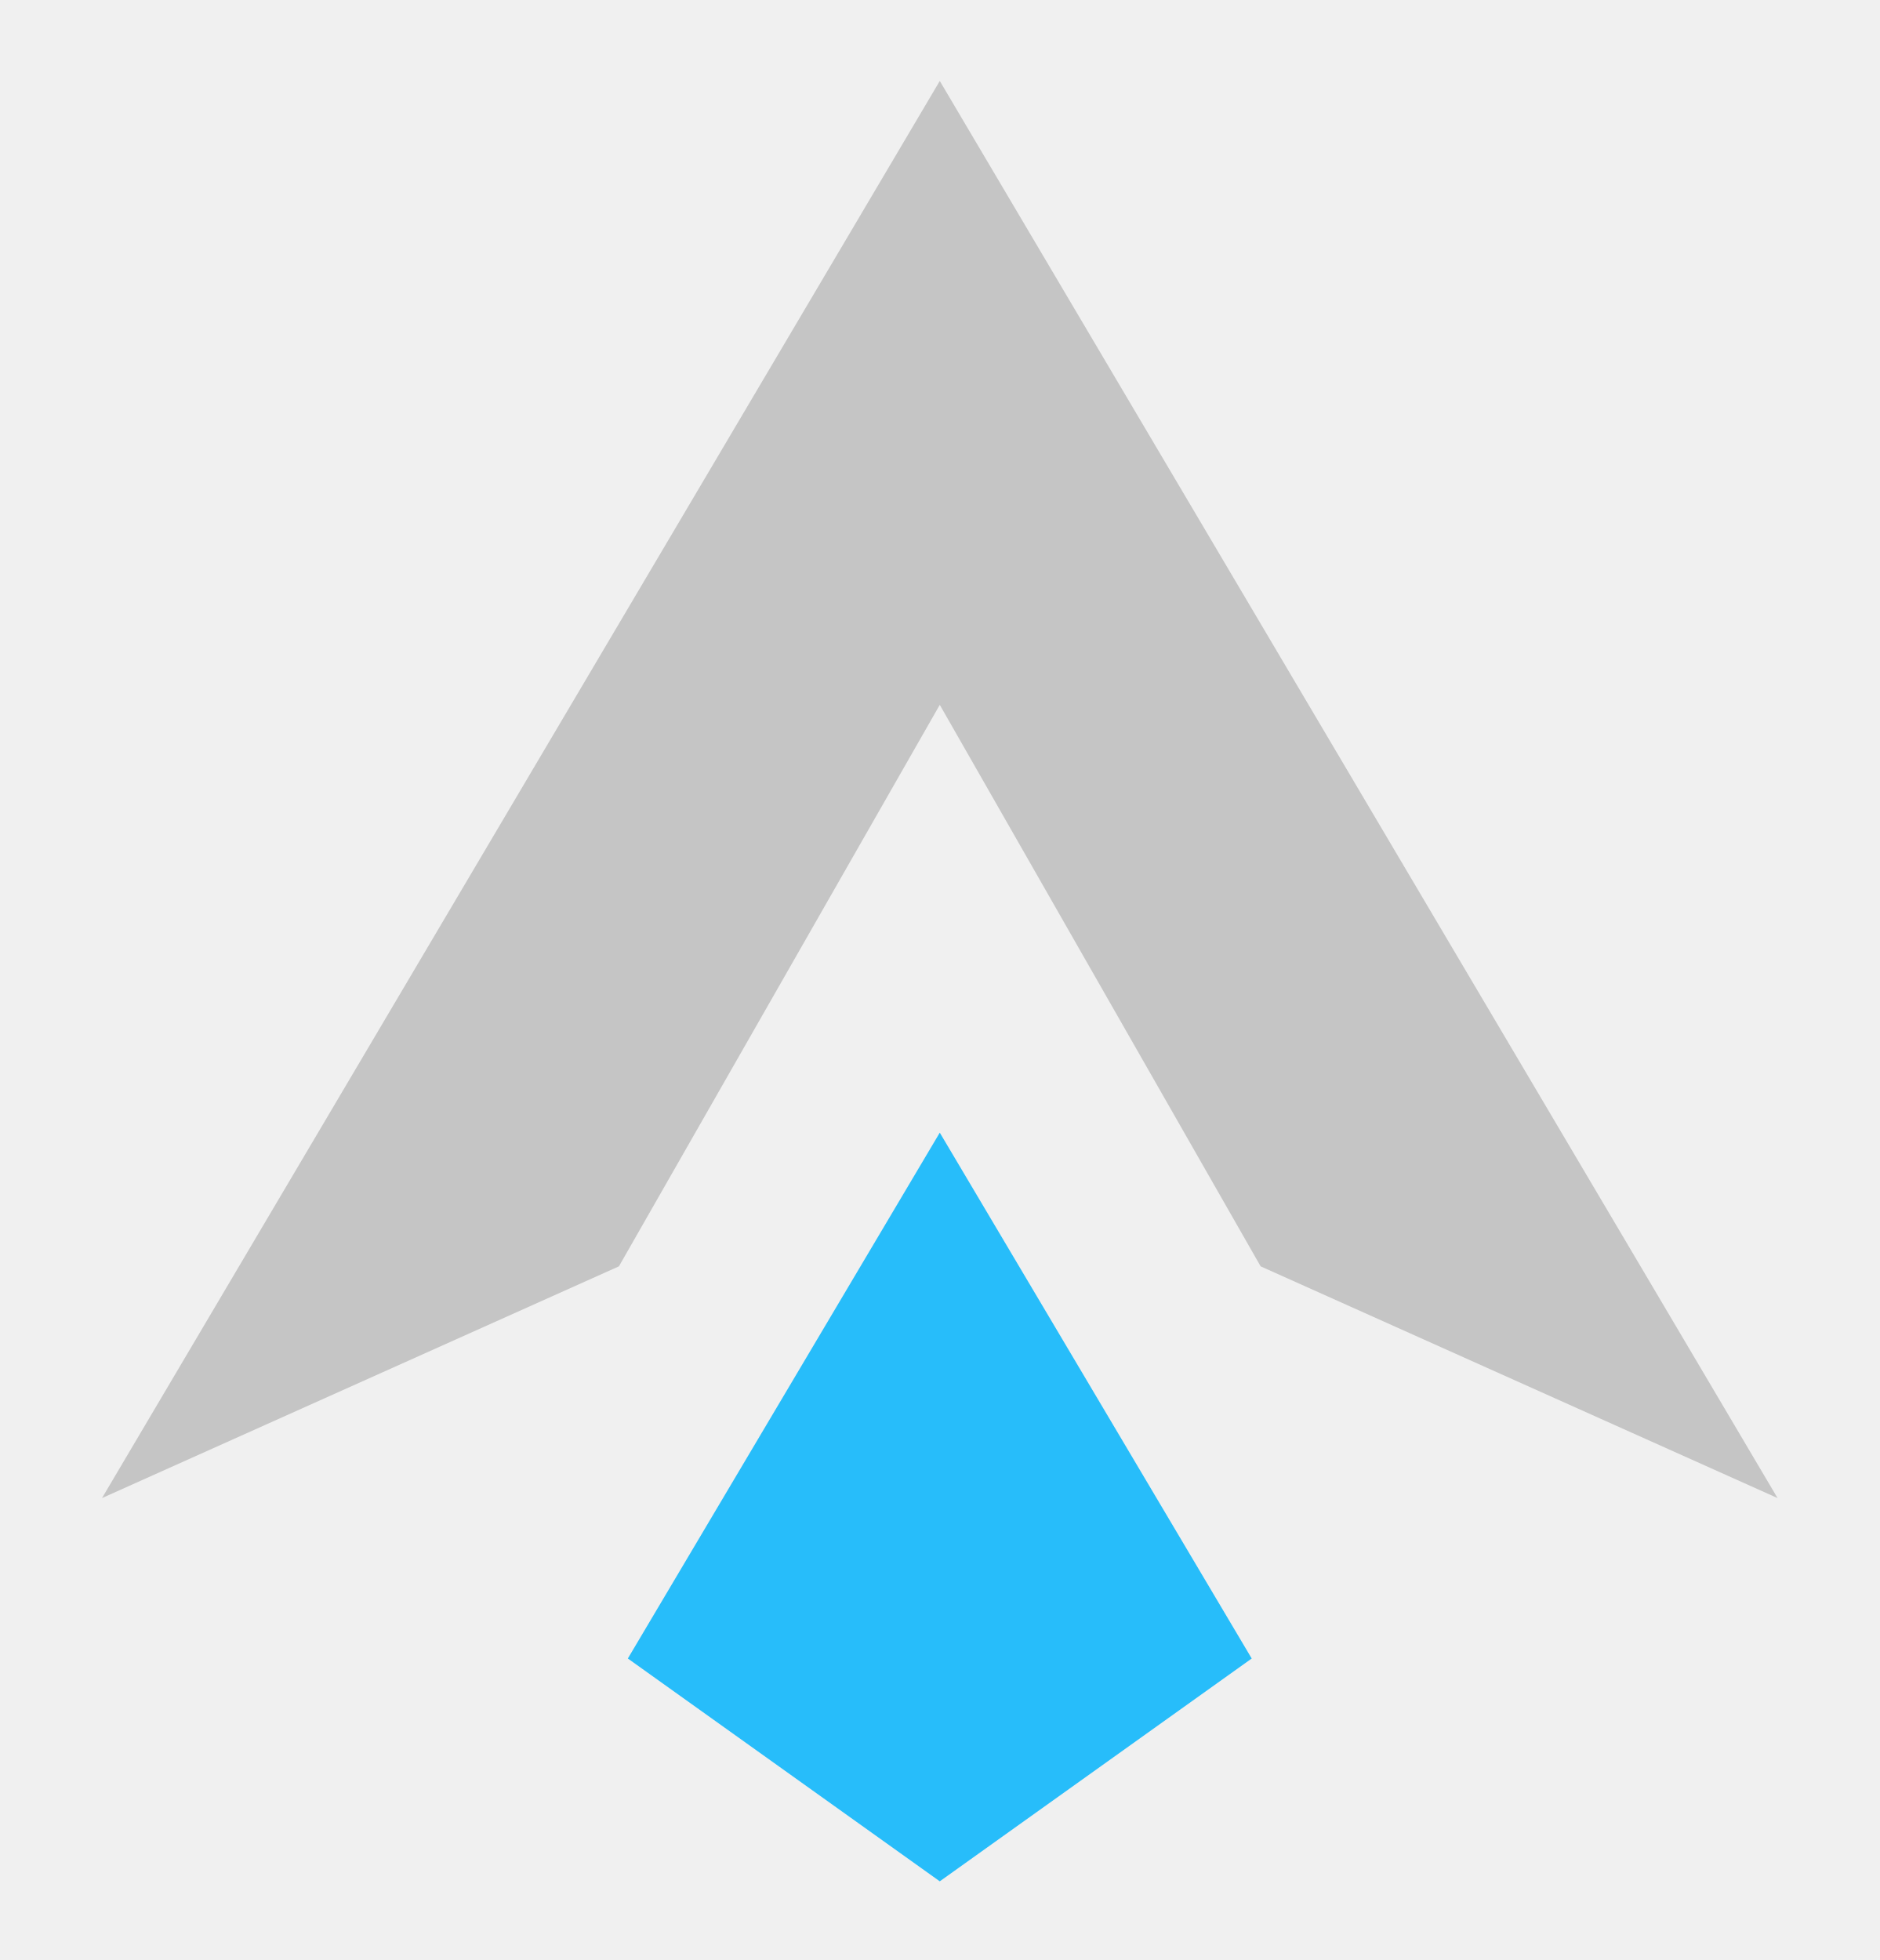
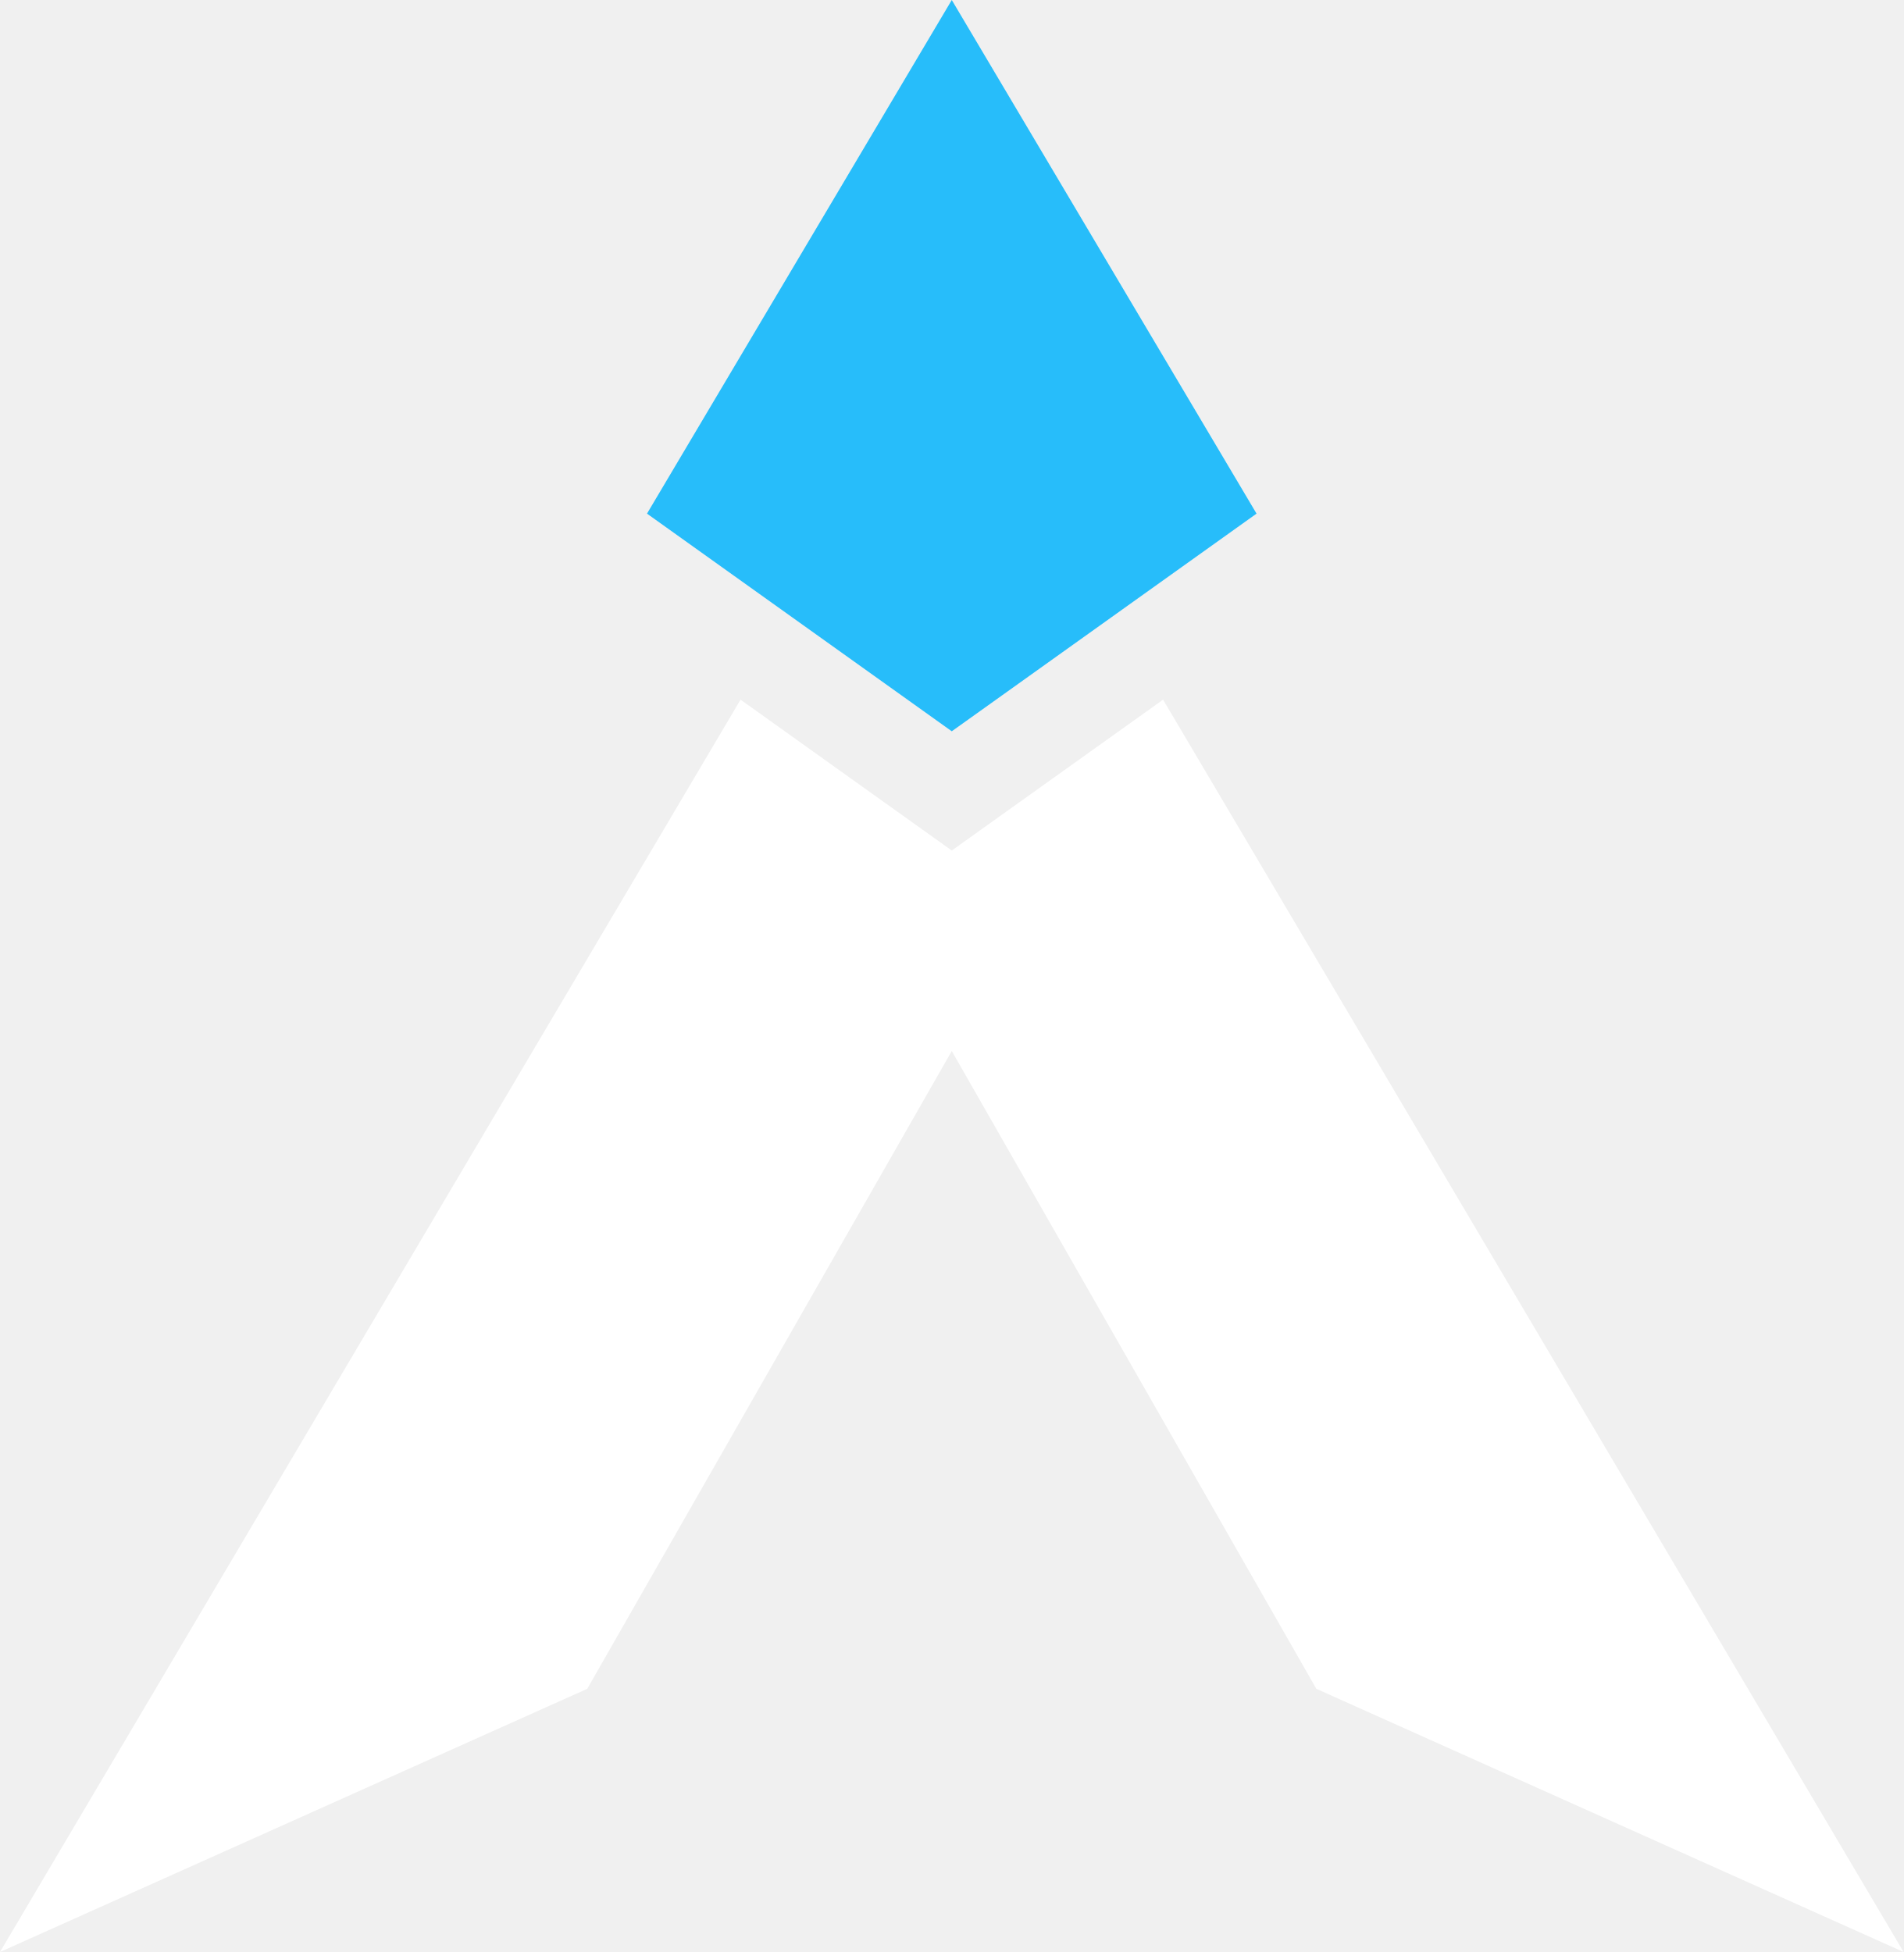
- <svg xmlns="http://www.w3.org/2000/svg" viewBox="40 30 374 390" width="374" height="390">
-   <path d="M227 46.109L393.703 328.086L290.844 281.977L227 170.25L163.156 281.977L60.297 328.086L227 46.109Z" fill="#C5C5C5" />
-   <path d="M227 255.375L289.07 360.008L227 404.344L164.93 360.008L227 255.375Z" fill="#27BDFA" />
+ <svg xmlns="http://www.w3.org/2000/svg" viewBox="0 0 333.41 341.96" width="333.41" height="341.96" role="img" aria-label="NorthStar">
+   <path fill="#FFFFFF" d="M0 341.96L102.86 295.85L166.7 184.12L230.55 295.85L333.41 341.96L203.71 122.57L166.7 149L129.7 122.57Z" />
+   <path fill="#27BDFA" d="M166.7 0L220.08 89.98L166.7 128.11L113.32 89.98Z" />
</svg>
